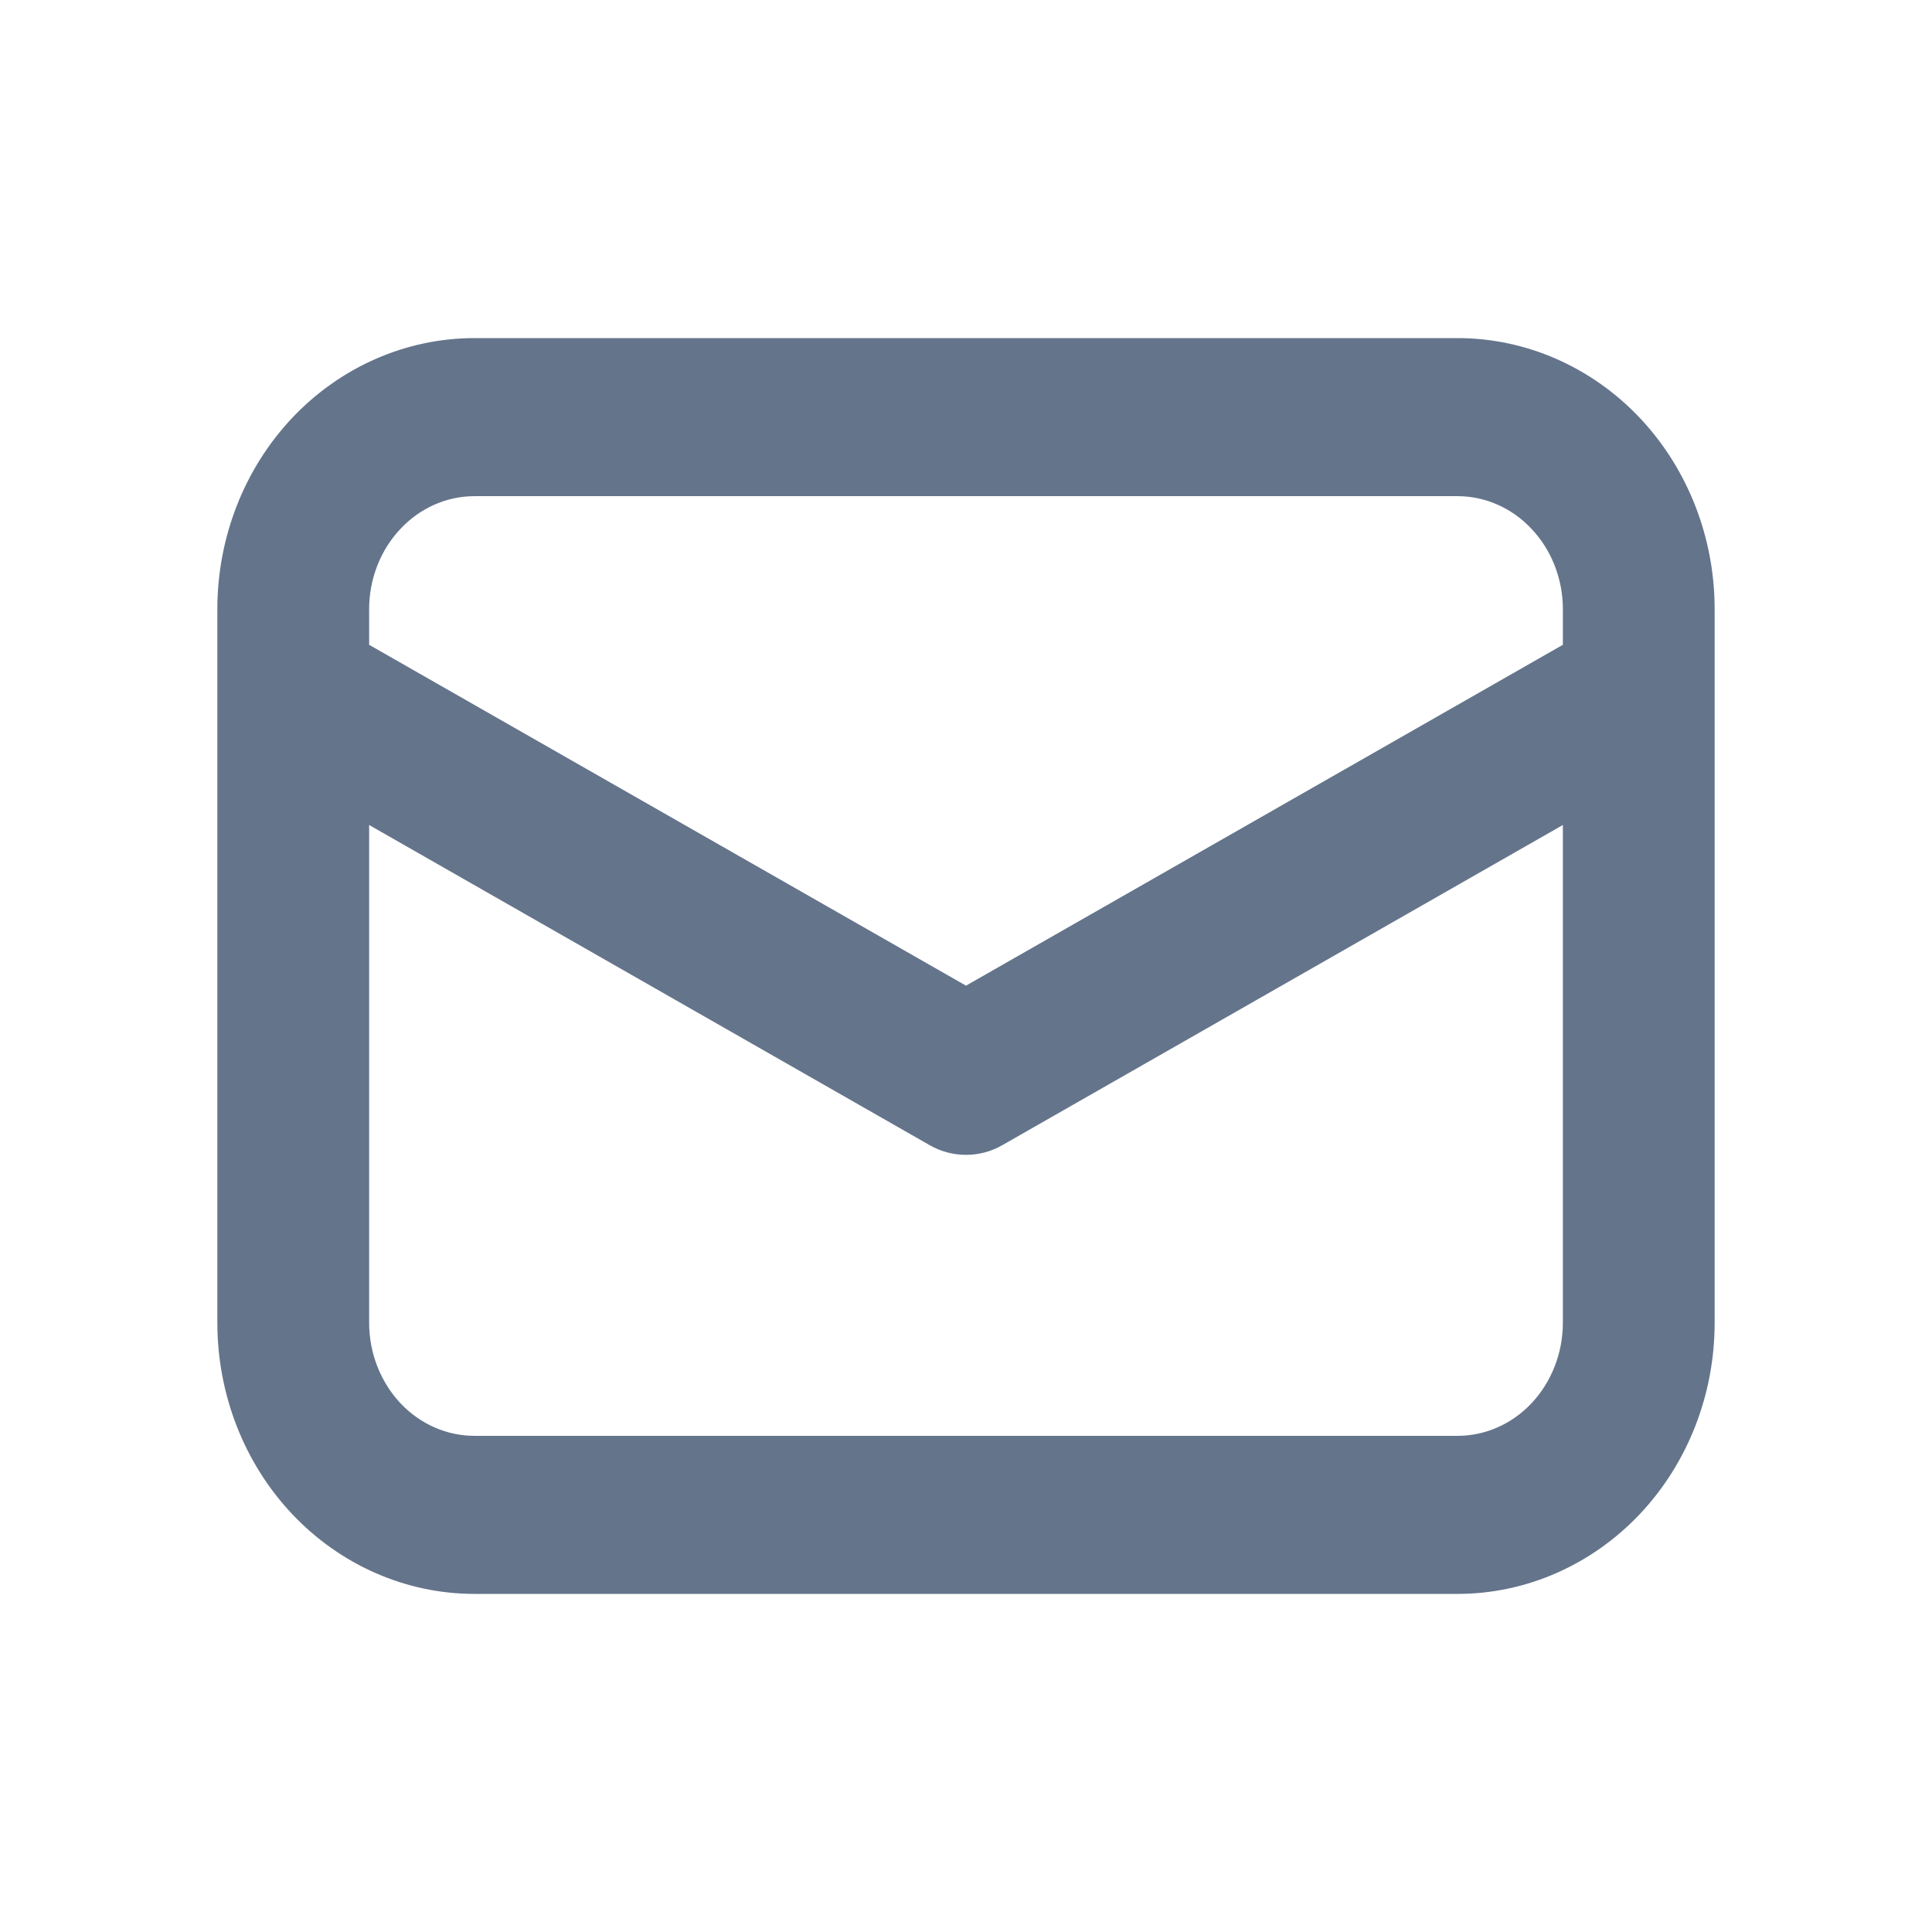
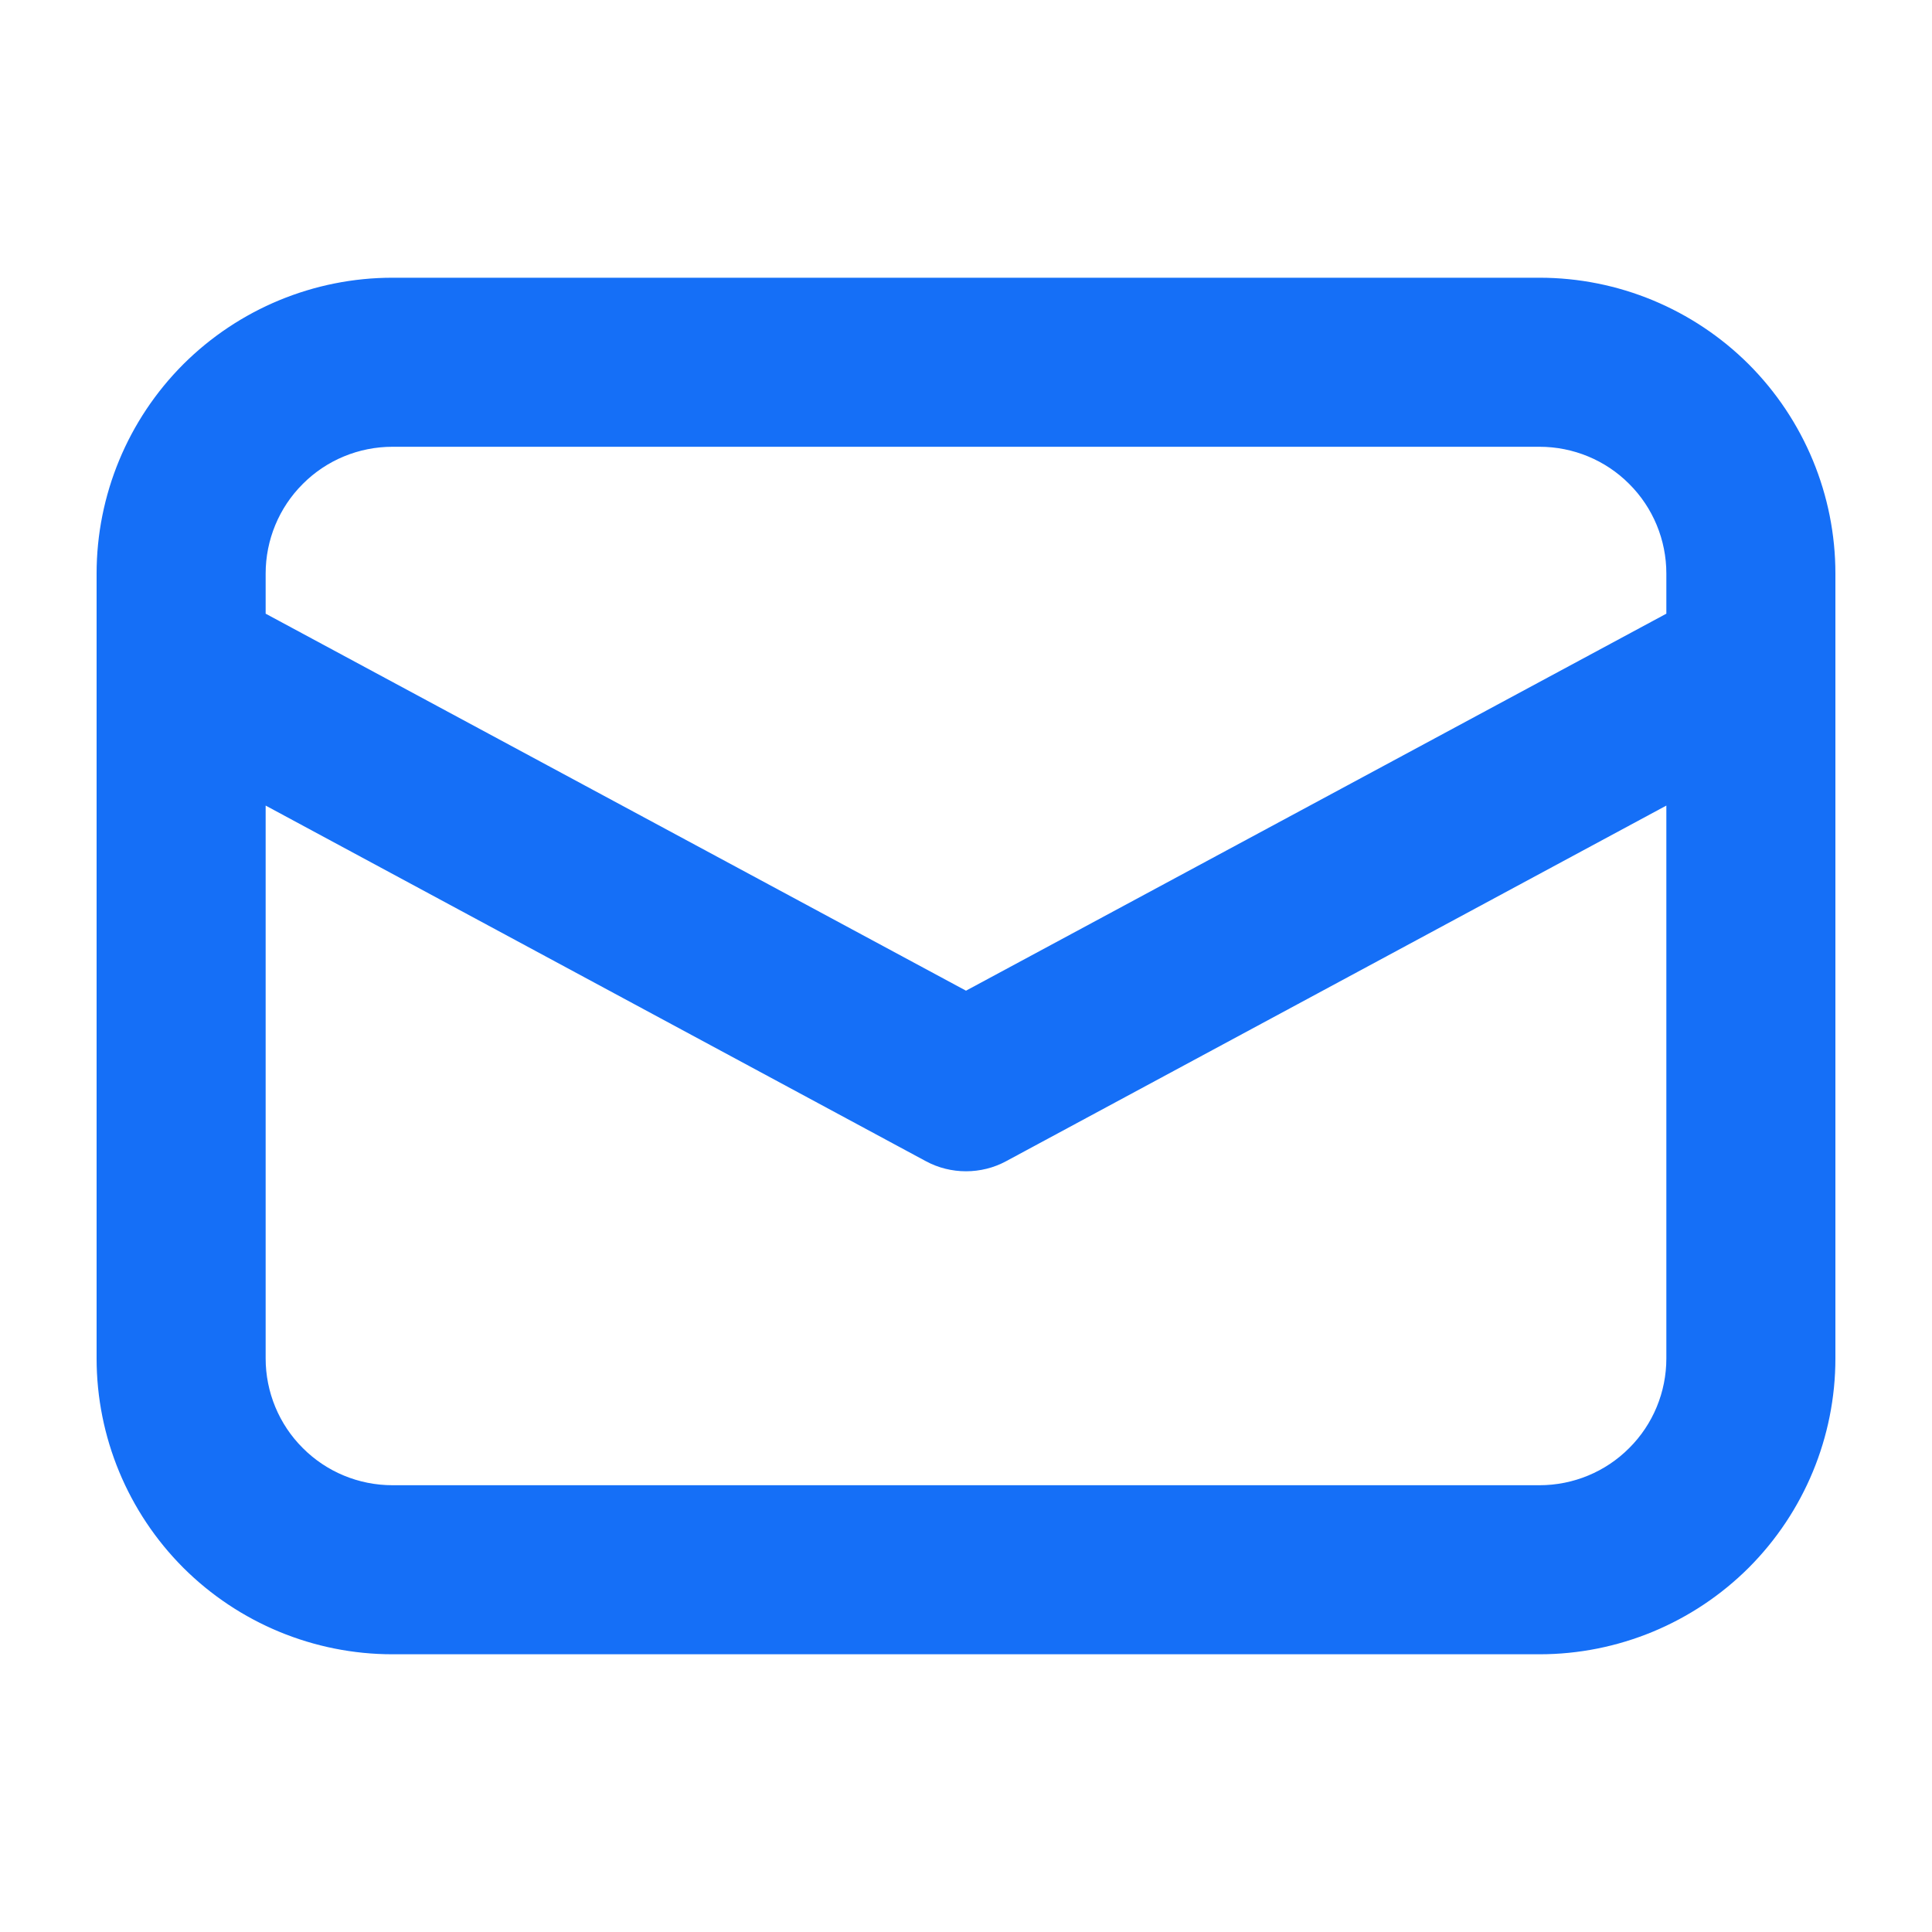
<svg xmlns="http://www.w3.org/2000/svg" width="16" height="16" viewBox="0 0 16 16" fill="none">
-   <path d="M8.253 9.396L13.043 6.66V10.954C13.043 11.231 12.939 11.495 12.756 11.69C12.574 11.883 12.327 11.991 12.071 11.991H3.929C3.673 11.991 3.426 11.883 3.244 11.69C3.061 11.495 2.957 11.231 2.957 10.954V6.66L7.747 9.396L7.747 9.396C7.825 9.441 7.911 9.464 8 9.464C8.089 9.464 8.175 9.441 8.253 9.396L8.253 9.396ZM3.929 2.9C3.389 2.9 2.872 3.128 2.492 3.53C2.112 3.933 1.9 4.478 1.9 5.045V10.954C1.9 11.522 2.112 12.067 2.492 12.47C2.872 12.872 3.389 13.1 3.929 13.1H12.071C12.611 13.1 13.128 12.872 13.508 12.47C13.888 12.067 14.1 11.522 14.1 10.954V5.045C14.1 4.478 13.888 3.933 13.508 3.53C13.128 3.128 12.611 2.9 12.071 2.9H3.929ZM13.043 5.045V5.398L8 8.278L2.957 5.398V5.045C2.957 4.769 3.061 4.504 3.244 4.311C3.426 4.117 3.673 4.009 3.929 4.009H12.071C12.327 4.009 12.574 4.117 12.756 4.311C12.939 4.504 13.043 4.769 13.043 5.045Z" fill="#64748B" stroke="#64748B" stroke-width="0.2" />
+   <path d="M8.284 9.529L13.9 6.504V11.25C13.9 11.555 13.779 11.848 13.563 12.063C13.348 12.279 13.055 12.4 12.75 12.4H3.25C2.945 12.4 2.652 12.279 2.437 12.063C2.221 11.848 2.1 11.555 2.1 11.25V6.504L7.716 9.529L7.716 9.529C7.803 9.576 7.901 9.6 8 9.6C8.099 9.6 8.197 9.576 8.284 9.529L8.284 9.529ZM3.25 2.4C2.627 2.4 2.029 2.648 1.588 3.088C1.148 3.529 0.9 4.127 0.9 4.75V11.25C0.9 11.873 1.148 12.471 1.588 12.912C2.029 13.352 2.627 13.6 3.25 13.6H12.75C13.373 13.6 13.971 13.352 14.412 12.912C14.852 12.471 15.1 11.873 15.1 11.25V4.75C15.1 4.127 14.852 3.529 14.412 3.088C13.971 2.648 13.373 2.4 12.75 2.4H3.25ZM13.9 4.75V5.142L8 8.318L2.1 5.142V4.75C2.1 4.445 2.221 4.152 2.437 3.937C2.652 3.721 2.945 3.6 3.25 3.6H12.75C13.055 3.6 13.348 3.721 13.563 3.937C13.779 4.152 13.9 4.445 13.9 4.75Z" fill="#156FF7" stroke="#156FF7" stroke-width="0.2" />
</svg>
